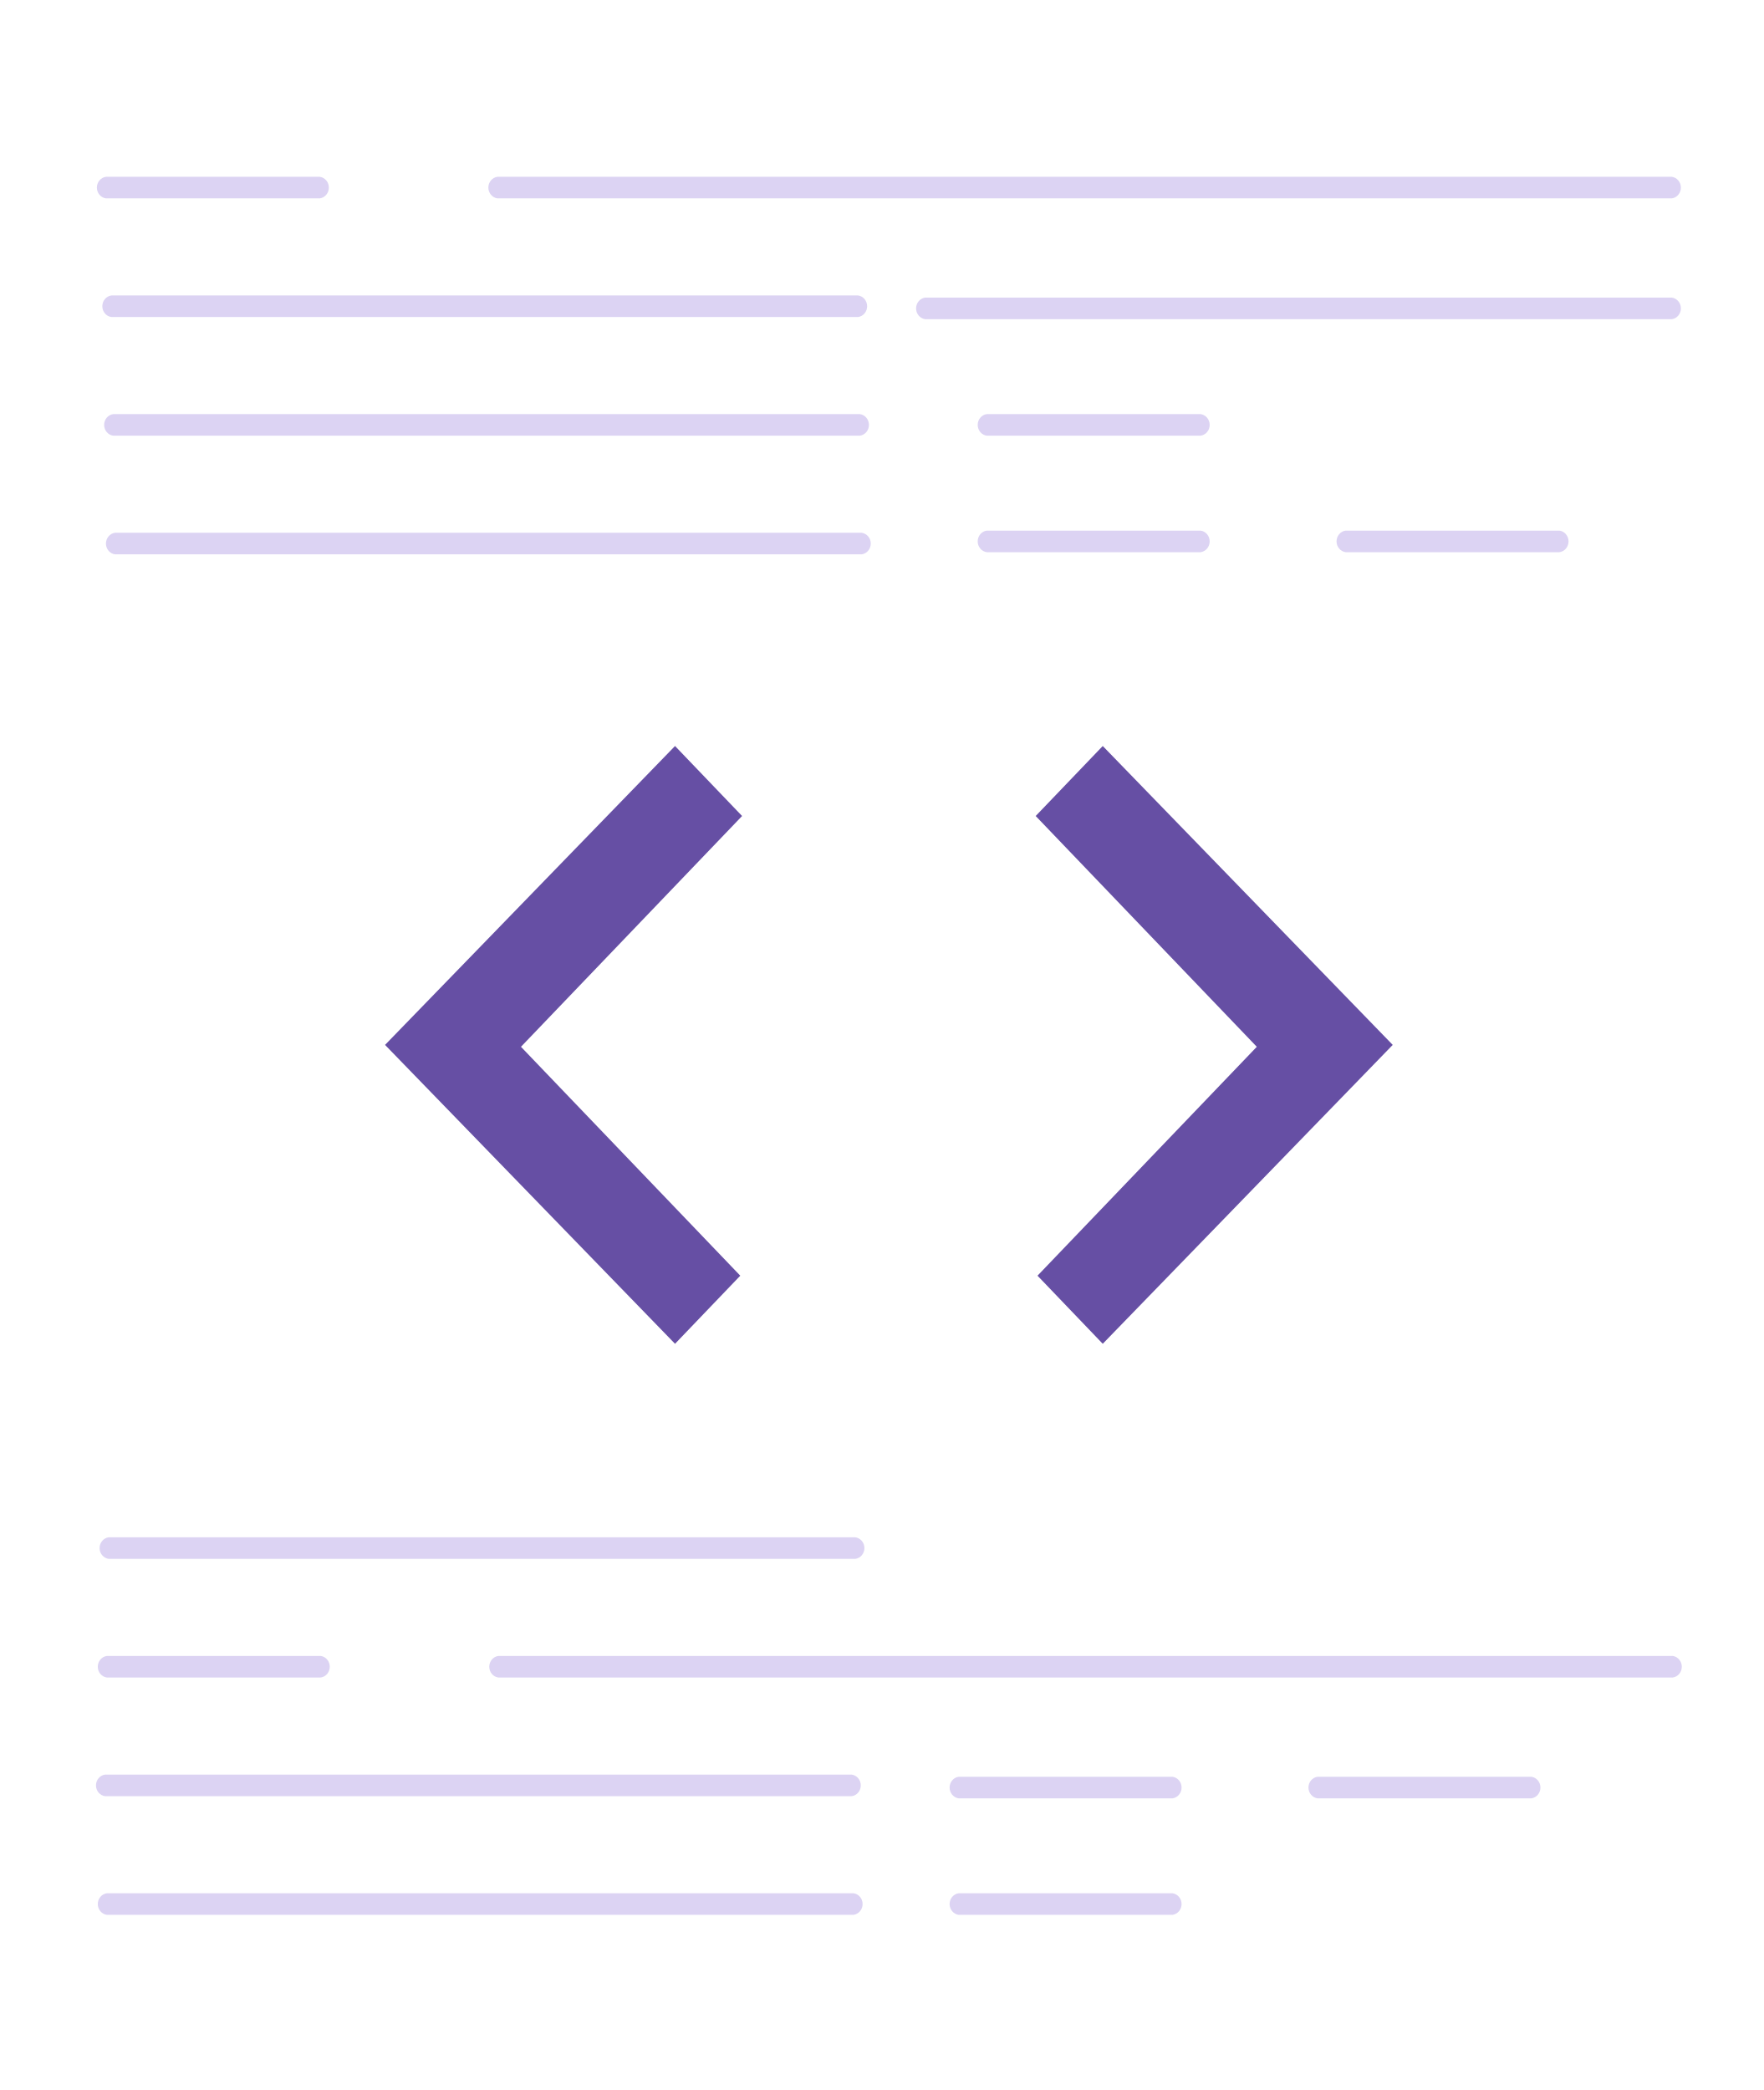
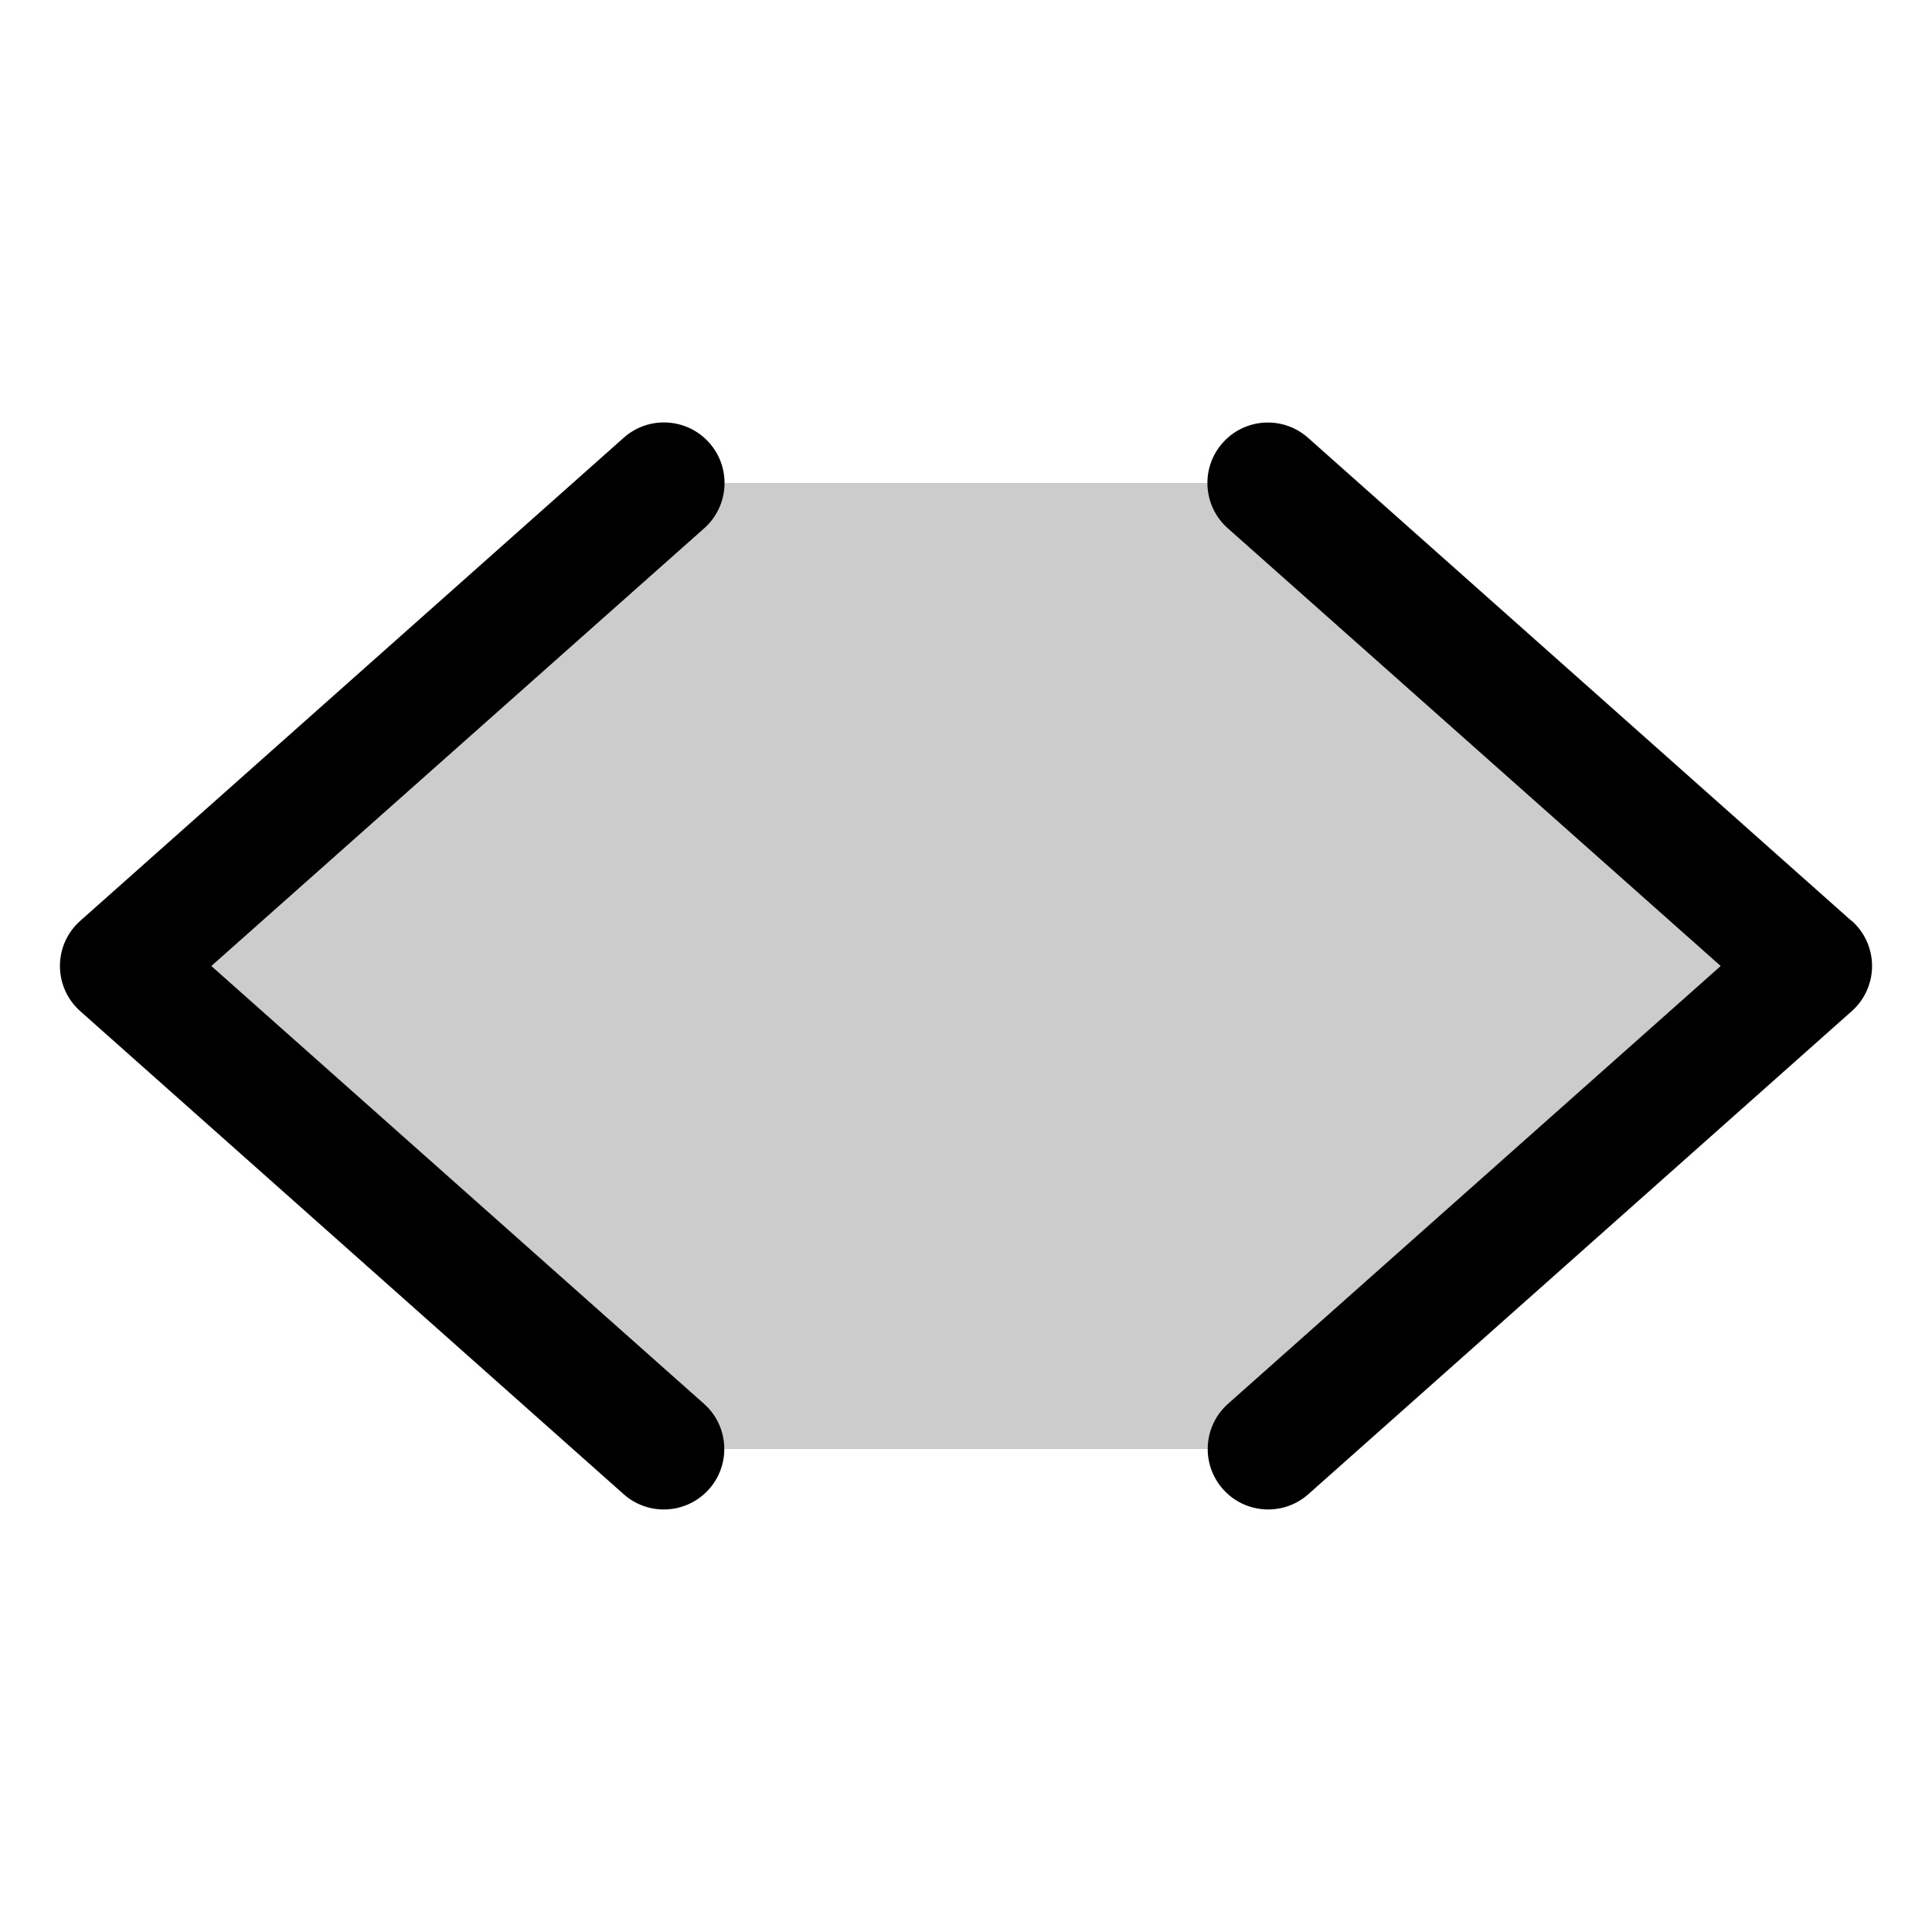
- <svg xmlns="http://www.w3.org/2000/svg" viewBox="0 0 270 320" fill="none">
-   <path opacity="0.3" d="M255.969 30.373H76.157C75.773 30.32 75.421 30.123 75.165 29.819C74.91 29.515 74.769 29.125 74.769 28.721C74.769 28.317 74.91 27.927 75.165 27.623C75.421 27.319 75.773 27.122 76.157 27.07H255.969C256.353 27.122 256.705 27.319 256.96 27.623C257.216 27.927 257.356 28.317 257.356 28.721C257.356 29.125 257.216 29.515 256.96 29.819C256.705 30.123 256.353 30.32 255.969 30.373Z" fill="#896DD6" />
-   <path opacity="0.3" d="M131.377 48.54H17.052C16.668 48.487 16.316 48.291 16.061 47.987C15.805 47.683 15.665 47.293 15.665 46.889C15.665 46.484 15.805 46.094 16.061 45.79C16.316 45.486 16.668 45.29 17.052 45.237H131.377C131.761 45.29 132.113 45.486 132.368 45.79C132.624 46.094 132.764 46.484 132.764 46.889C132.764 47.293 132.624 47.683 132.368 47.987C132.113 48.291 131.761 48.487 131.377 48.54Z" fill="#896DD6" />
-   <path opacity="0.3" d="M255.969 48.87H141.644C141.26 48.818 140.908 48.621 140.653 48.317C140.397 48.013 140.257 47.623 140.257 47.219C140.257 46.815 140.397 46.424 140.653 46.12C140.908 45.817 141.26 45.62 141.644 45.567H255.969C256.353 45.62 256.705 45.817 256.961 46.12C257.216 46.424 257.357 46.815 257.357 47.219C257.357 47.623 257.216 48.013 256.961 48.317C256.705 48.621 256.353 48.818 255.969 48.87H255.969Z" fill="#896DD6" />
-   <path opacity="0.3" d="M131.654 66.707H17.329C16.945 66.655 16.593 66.458 16.338 66.154C16.083 65.85 15.942 65.46 15.942 65.056C15.942 64.652 16.083 64.261 16.338 63.958C16.593 63.654 16.945 63.457 17.329 63.404H131.654C132.038 63.457 132.391 63.654 132.646 63.958C132.901 64.261 133.042 64.652 133.042 65.056C133.042 65.46 132.901 65.85 132.646 66.154C132.391 66.458 132.038 66.655 131.654 66.707Z" fill="#896DD6" />
-   <path opacity="0.3" d="M131.932 84.875H17.607C17.223 84.822 16.871 84.626 16.616 84.322C16.36 84.018 16.22 83.627 16.22 83.223C16.22 82.819 16.36 82.429 16.616 82.125C16.871 81.821 17.223 81.625 17.607 81.572H131.932C132.316 81.625 132.668 81.821 132.923 82.125C133.179 82.429 133.319 82.819 133.319 83.223C133.319 83.627 133.179 84.018 132.923 84.322C132.668 84.626 132.316 84.822 131.932 84.875Z" fill="#896DD6" />
-   <path opacity="0.3" d="M183.822 66.707H151.079C150.695 66.655 150.342 66.458 150.087 66.154C149.832 65.85 149.691 65.46 149.691 65.056C149.691 64.652 149.832 64.261 150.087 63.958C150.342 63.654 150.695 63.457 151.079 63.404H183.822C184.206 63.457 184.558 63.654 184.814 63.958C185.069 64.261 185.21 64.652 185.21 65.056C185.21 65.46 185.069 65.85 184.814 66.154C184.558 66.458 184.206 66.655 183.822 66.707Z" fill="#896DD6" />
-   <path opacity="0.3" d="M183.822 84.545H151.079C150.695 84.492 150.342 84.295 150.087 83.991C149.832 83.688 149.691 83.297 149.691 82.893C149.691 82.489 149.832 82.099 150.087 81.795C150.342 81.491 150.695 81.294 151.079 81.242H183.822C184.206 81.294 184.558 81.491 184.814 81.795C185.069 82.099 185.21 82.489 185.21 82.893C185.21 83.297 185.069 83.688 184.814 83.991C184.558 84.295 184.206 84.492 183.822 84.545Z" fill="#896DD6" />
-   <path opacity="0.3" d="M238.765 84.545H206.021C205.637 84.492 205.285 84.295 205.03 83.991C204.775 83.688 204.634 83.297 204.634 82.893C204.634 82.489 204.775 82.099 205.03 81.795C205.285 81.491 205.637 81.294 206.021 81.242H238.765C239.149 81.294 239.501 81.491 239.756 81.795C240.011 82.099 240.152 82.489 240.152 82.893C240.152 83.297 240.011 83.688 239.756 83.991C239.501 84.295 239.149 84.492 238.765 84.545Z" fill="#896DD6" />
-   <path opacity="0.3" d="M48.963 30.373H16.22C15.836 30.32 15.483 30.123 15.228 29.819C14.973 29.515 14.832 29.125 14.832 28.721C14.832 28.317 14.973 27.927 15.228 27.623C15.483 27.319 15.836 27.122 16.22 27.07H48.963C49.347 27.122 49.699 27.319 49.955 27.623C50.21 27.927 50.35 28.317 50.35 28.721C50.35 29.125 50.21 29.515 49.955 29.819C49.699 30.123 49.347 30.32 48.963 30.373Z" fill="#896DD6" />
-   <path opacity="0.3" d="M130.961 238.678H16.636C16.252 238.626 15.899 238.429 15.644 238.125C15.389 237.821 15.248 237.431 15.248 237.027C15.248 236.623 15.389 236.232 15.644 235.929C15.899 235.625 16.252 235.428 16.636 235.375H130.961C131.345 235.428 131.697 235.625 131.952 235.929C132.207 236.232 132.348 236.623 132.348 237.027C132.348 237.431 132.207 237.821 131.952 238.125C131.697 238.429 131.345 238.626 130.961 238.678H130.961Z" fill="#896DD6" />
-   <path opacity="0.3" d="M130.406 275.013H16.081C15.697 274.96 15.344 274.764 15.089 274.46C14.834 274.156 14.693 273.766 14.693 273.362C14.693 272.958 14.834 272.567 15.089 272.263C15.344 271.96 15.697 271.763 16.081 271.71H130.406C130.789 271.763 131.142 271.96 131.397 272.263C131.652 272.567 131.793 272.958 131.793 273.362C131.793 273.766 131.652 274.156 131.397 274.46C131.142 274.764 130.789 274.96 130.406 275.013H130.406Z" fill="#896DD6" />
-   <path opacity="0.3" d="M130.683 293.181H16.358C15.974 293.128 15.622 292.931 15.367 292.627C15.111 292.324 14.971 291.933 14.971 291.529C14.971 291.125 15.111 290.735 15.367 290.431C15.622 290.127 15.974 289.93 16.358 289.878H130.683C131.067 289.93 131.419 290.127 131.675 290.431C131.93 290.735 132.071 291.125 132.071 291.529C132.071 291.933 131.93 292.324 131.675 292.627C131.419 292.931 131.067 293.128 130.683 293.181H130.683Z" fill="#896DD6" />
-   <path opacity="0.3" d="M179.521 275.344H146.777C146.394 275.291 146.041 275.094 145.786 274.79C145.531 274.486 145.39 274.096 145.39 273.692C145.39 273.288 145.531 272.898 145.786 272.594C146.041 272.29 146.394 272.093 146.777 272.04H179.521C179.905 272.093 180.257 272.29 180.512 272.594C180.768 272.898 180.908 273.288 180.908 273.692C180.908 274.096 180.768 274.486 180.512 274.79C180.257 275.094 179.905 275.291 179.521 275.344Z" fill="#896DD6" />
-   <path opacity="0.3" d="M179.521 293.181H146.777C146.394 293.128 146.041 292.931 145.786 292.627C145.531 292.324 145.39 291.933 145.39 291.529C145.39 291.125 145.531 290.735 145.786 290.431C146.041 290.127 146.394 289.93 146.777 289.878H179.521C179.905 289.93 180.257 290.127 180.512 290.431C180.768 290.735 180.908 291.125 180.908 291.529C180.908 291.933 180.768 292.324 180.512 292.627C180.257 292.931 179.905 293.128 179.521 293.181Z" fill="#896DD6" />
-   <path opacity="0.3" d="M234.464 275.344H201.72C201.336 275.291 200.984 275.094 200.729 274.79C200.473 274.486 200.333 274.096 200.333 273.692C200.333 273.288 200.473 272.898 200.729 272.594C200.984 272.29 201.336 272.093 201.72 272.04H234.464C234.847 272.093 235.2 272.29 235.455 272.594C235.71 272.898 235.851 273.288 235.851 273.692C235.851 274.096 235.71 274.486 235.455 274.79C235.2 275.094 234.847 275.291 234.464 275.344Z" fill="#896DD6" />
-   <path opacity="0.3" d="M256.108 256.846H76.296C75.912 256.793 75.559 256.596 75.304 256.293C75.049 255.989 74.908 255.598 74.908 255.194C74.908 254.79 75.049 254.4 75.304 254.096C75.559 253.792 75.912 253.595 76.296 253.543H256.108C256.492 253.595 256.844 253.792 257.099 254.096C257.354 254.4 257.495 254.79 257.495 255.194C257.495 255.598 257.354 255.989 257.099 256.293C256.844 256.596 256.492 256.793 256.108 256.846Z" fill="#896DD6" />
-   <path opacity="0.3" d="M49.102 256.846H16.358C15.975 256.793 15.622 256.596 15.367 256.293C15.112 255.989 14.971 255.598 14.971 255.194C14.971 254.79 15.112 254.4 15.367 254.096C15.622 253.792 15.975 253.595 16.358 253.543H49.102C49.486 253.595 49.838 253.792 50.093 254.096C50.349 254.4 50.489 254.79 50.489 255.194C50.489 255.598 50.349 255.989 50.093 256.293C49.838 256.596 49.486 256.793 49.102 256.846Z" fill="#896DD6" />
-   <path d="M103.351 114.221L58.953 159.985L103.351 205.748L113.341 195.321L79.764 160.274L113.618 124.938L103.351 114.221Z" fill="#664FA4" />
-   <path d="M168.838 114.221L213.236 159.985L168.838 205.748L158.849 195.321L192.424 160.274L158.571 124.938L168.838 114.221Z" fill="#664FA4" />
+ <svg xmlns="http://www.w3.org/2000/svg" viewBox="0 0 256 256">
+   <g fill="currentColor">
+     <path d="m240 128l-72 64H88l-72-64l72-64h80Z" opacity=".2" />
+     <path d="M93.31 70L28 128l65.27 58a8 8 0 1 1-10.62 12l-72-64a8 8 0 0 1 0-12l72-64a8 8 0 1 1 10.66 12m152 52l-72-64a8 8 0 0 0-10.62 12L228 128l-65.27 58a8 8 0 1 0 10.62 12l72-64a8 8 0 0 0 0-12Z" />
+   </g>
</svg>
